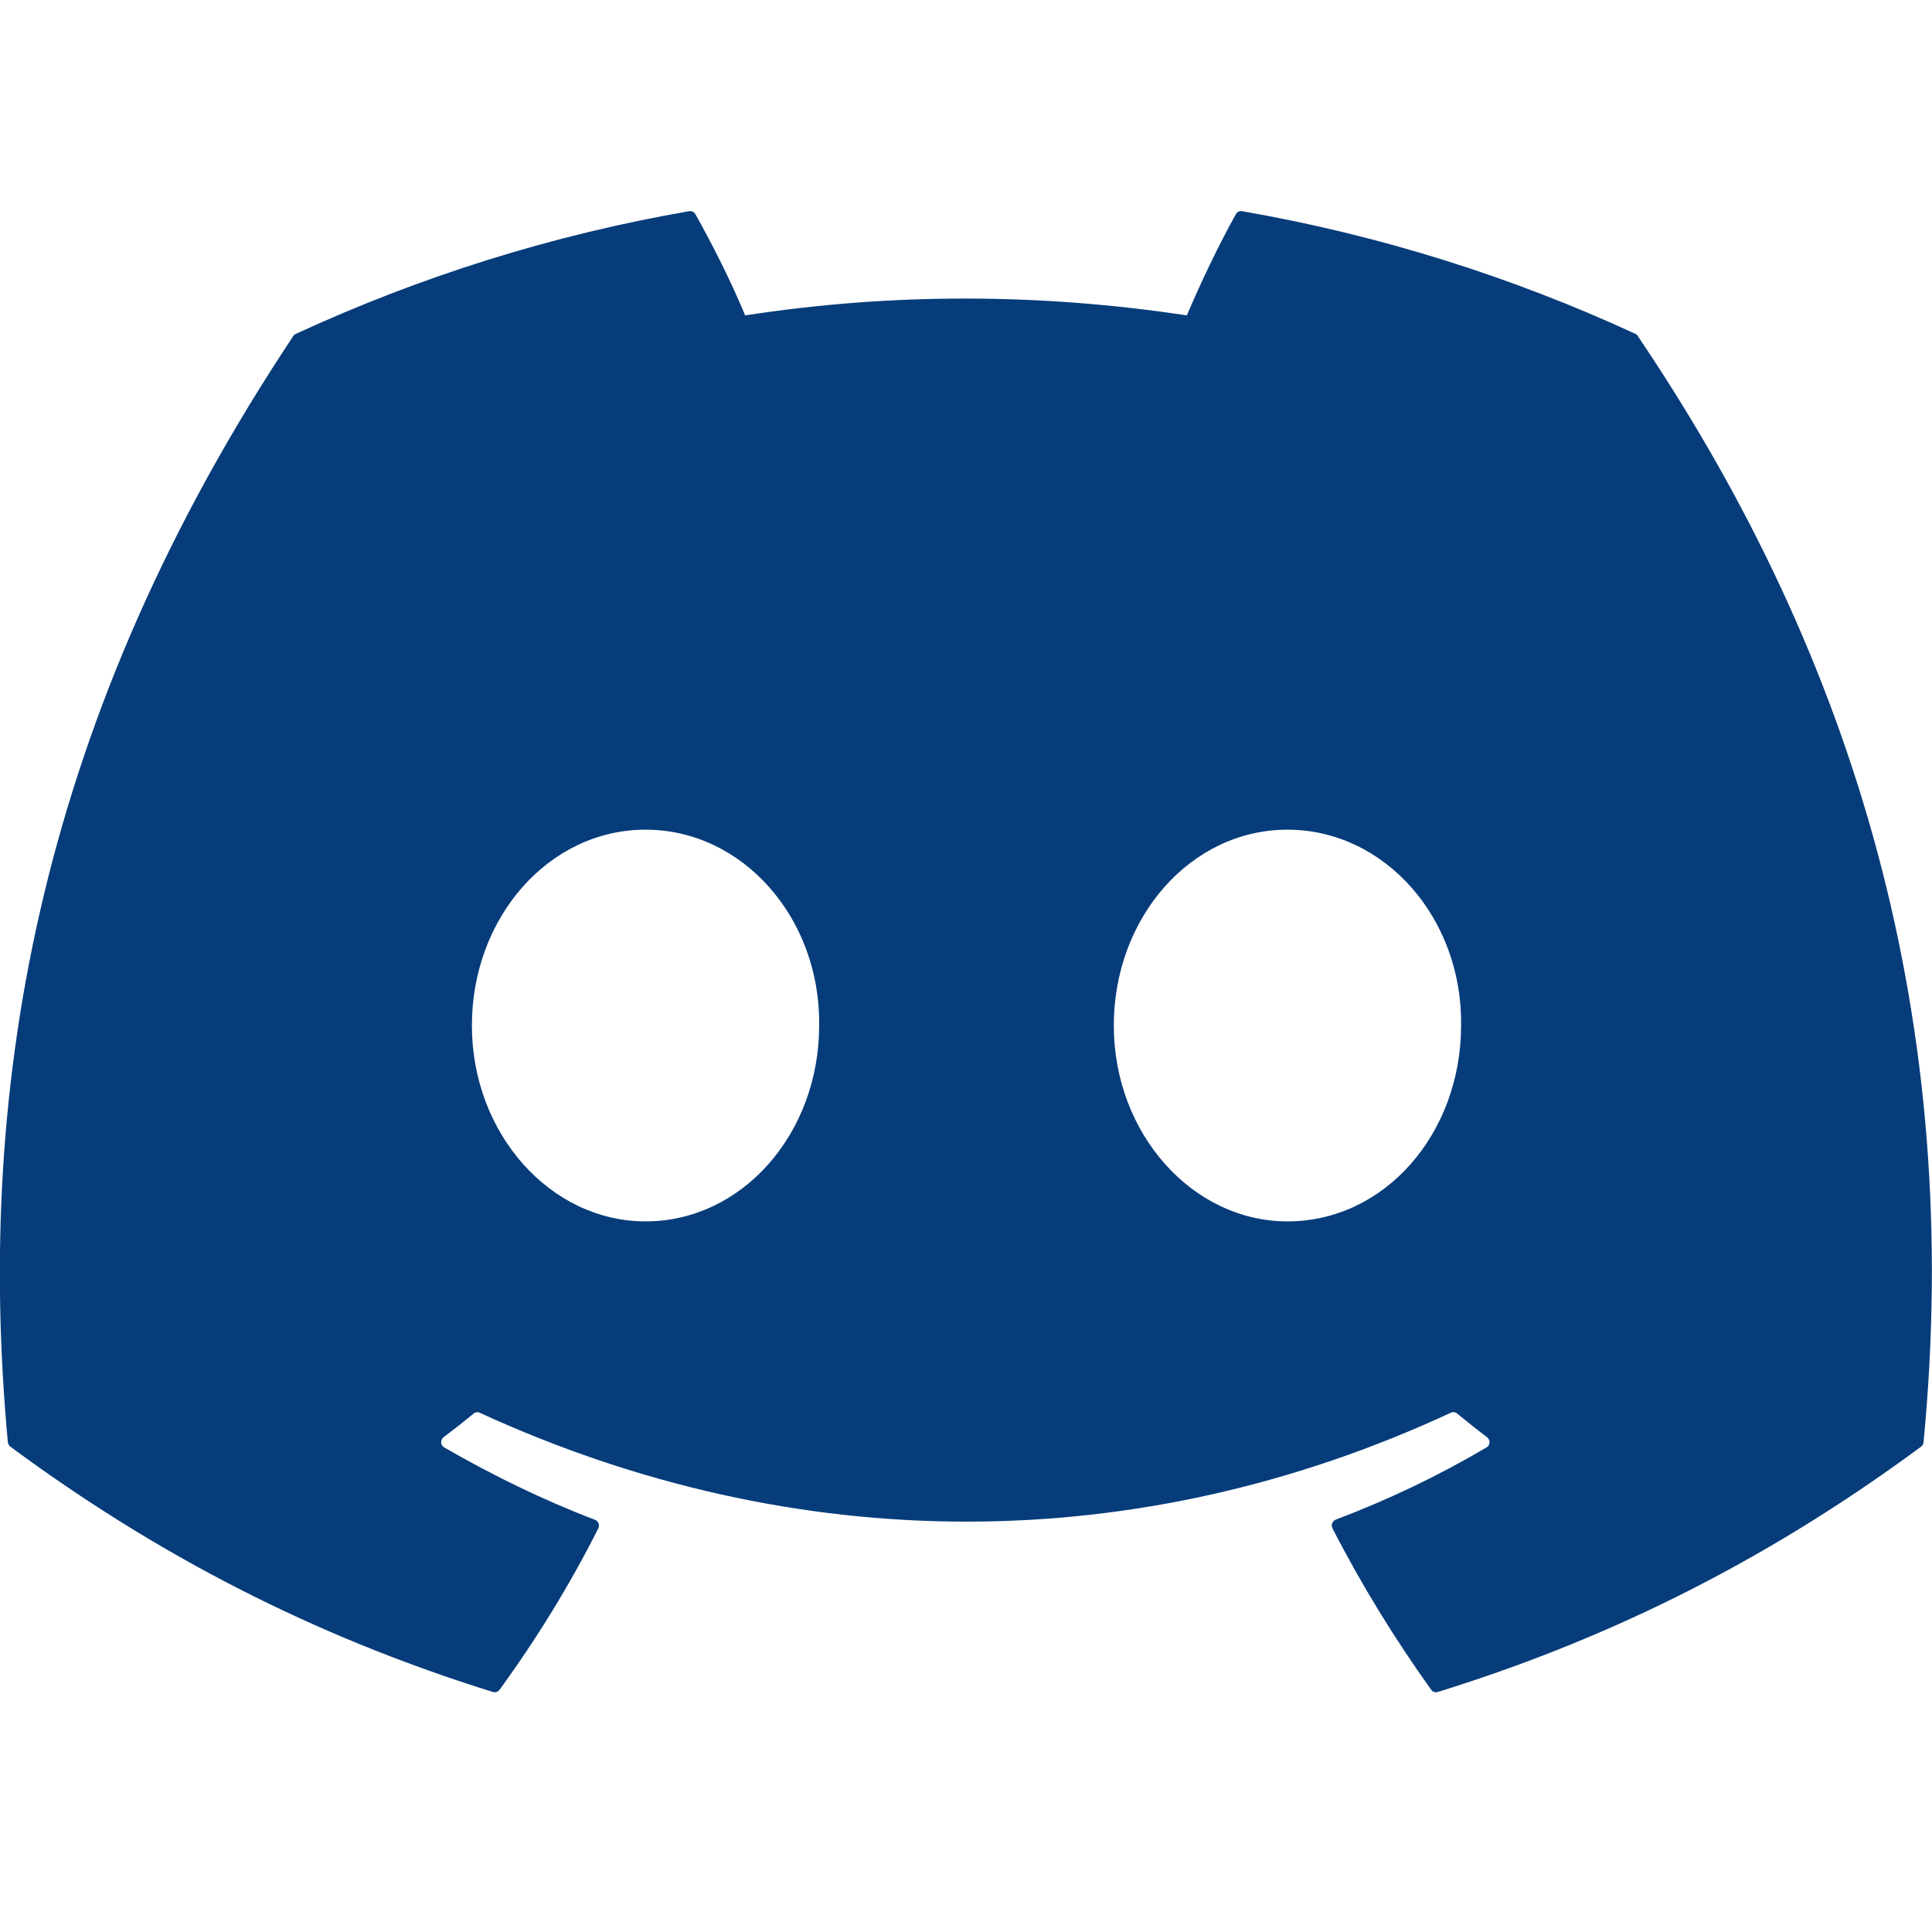
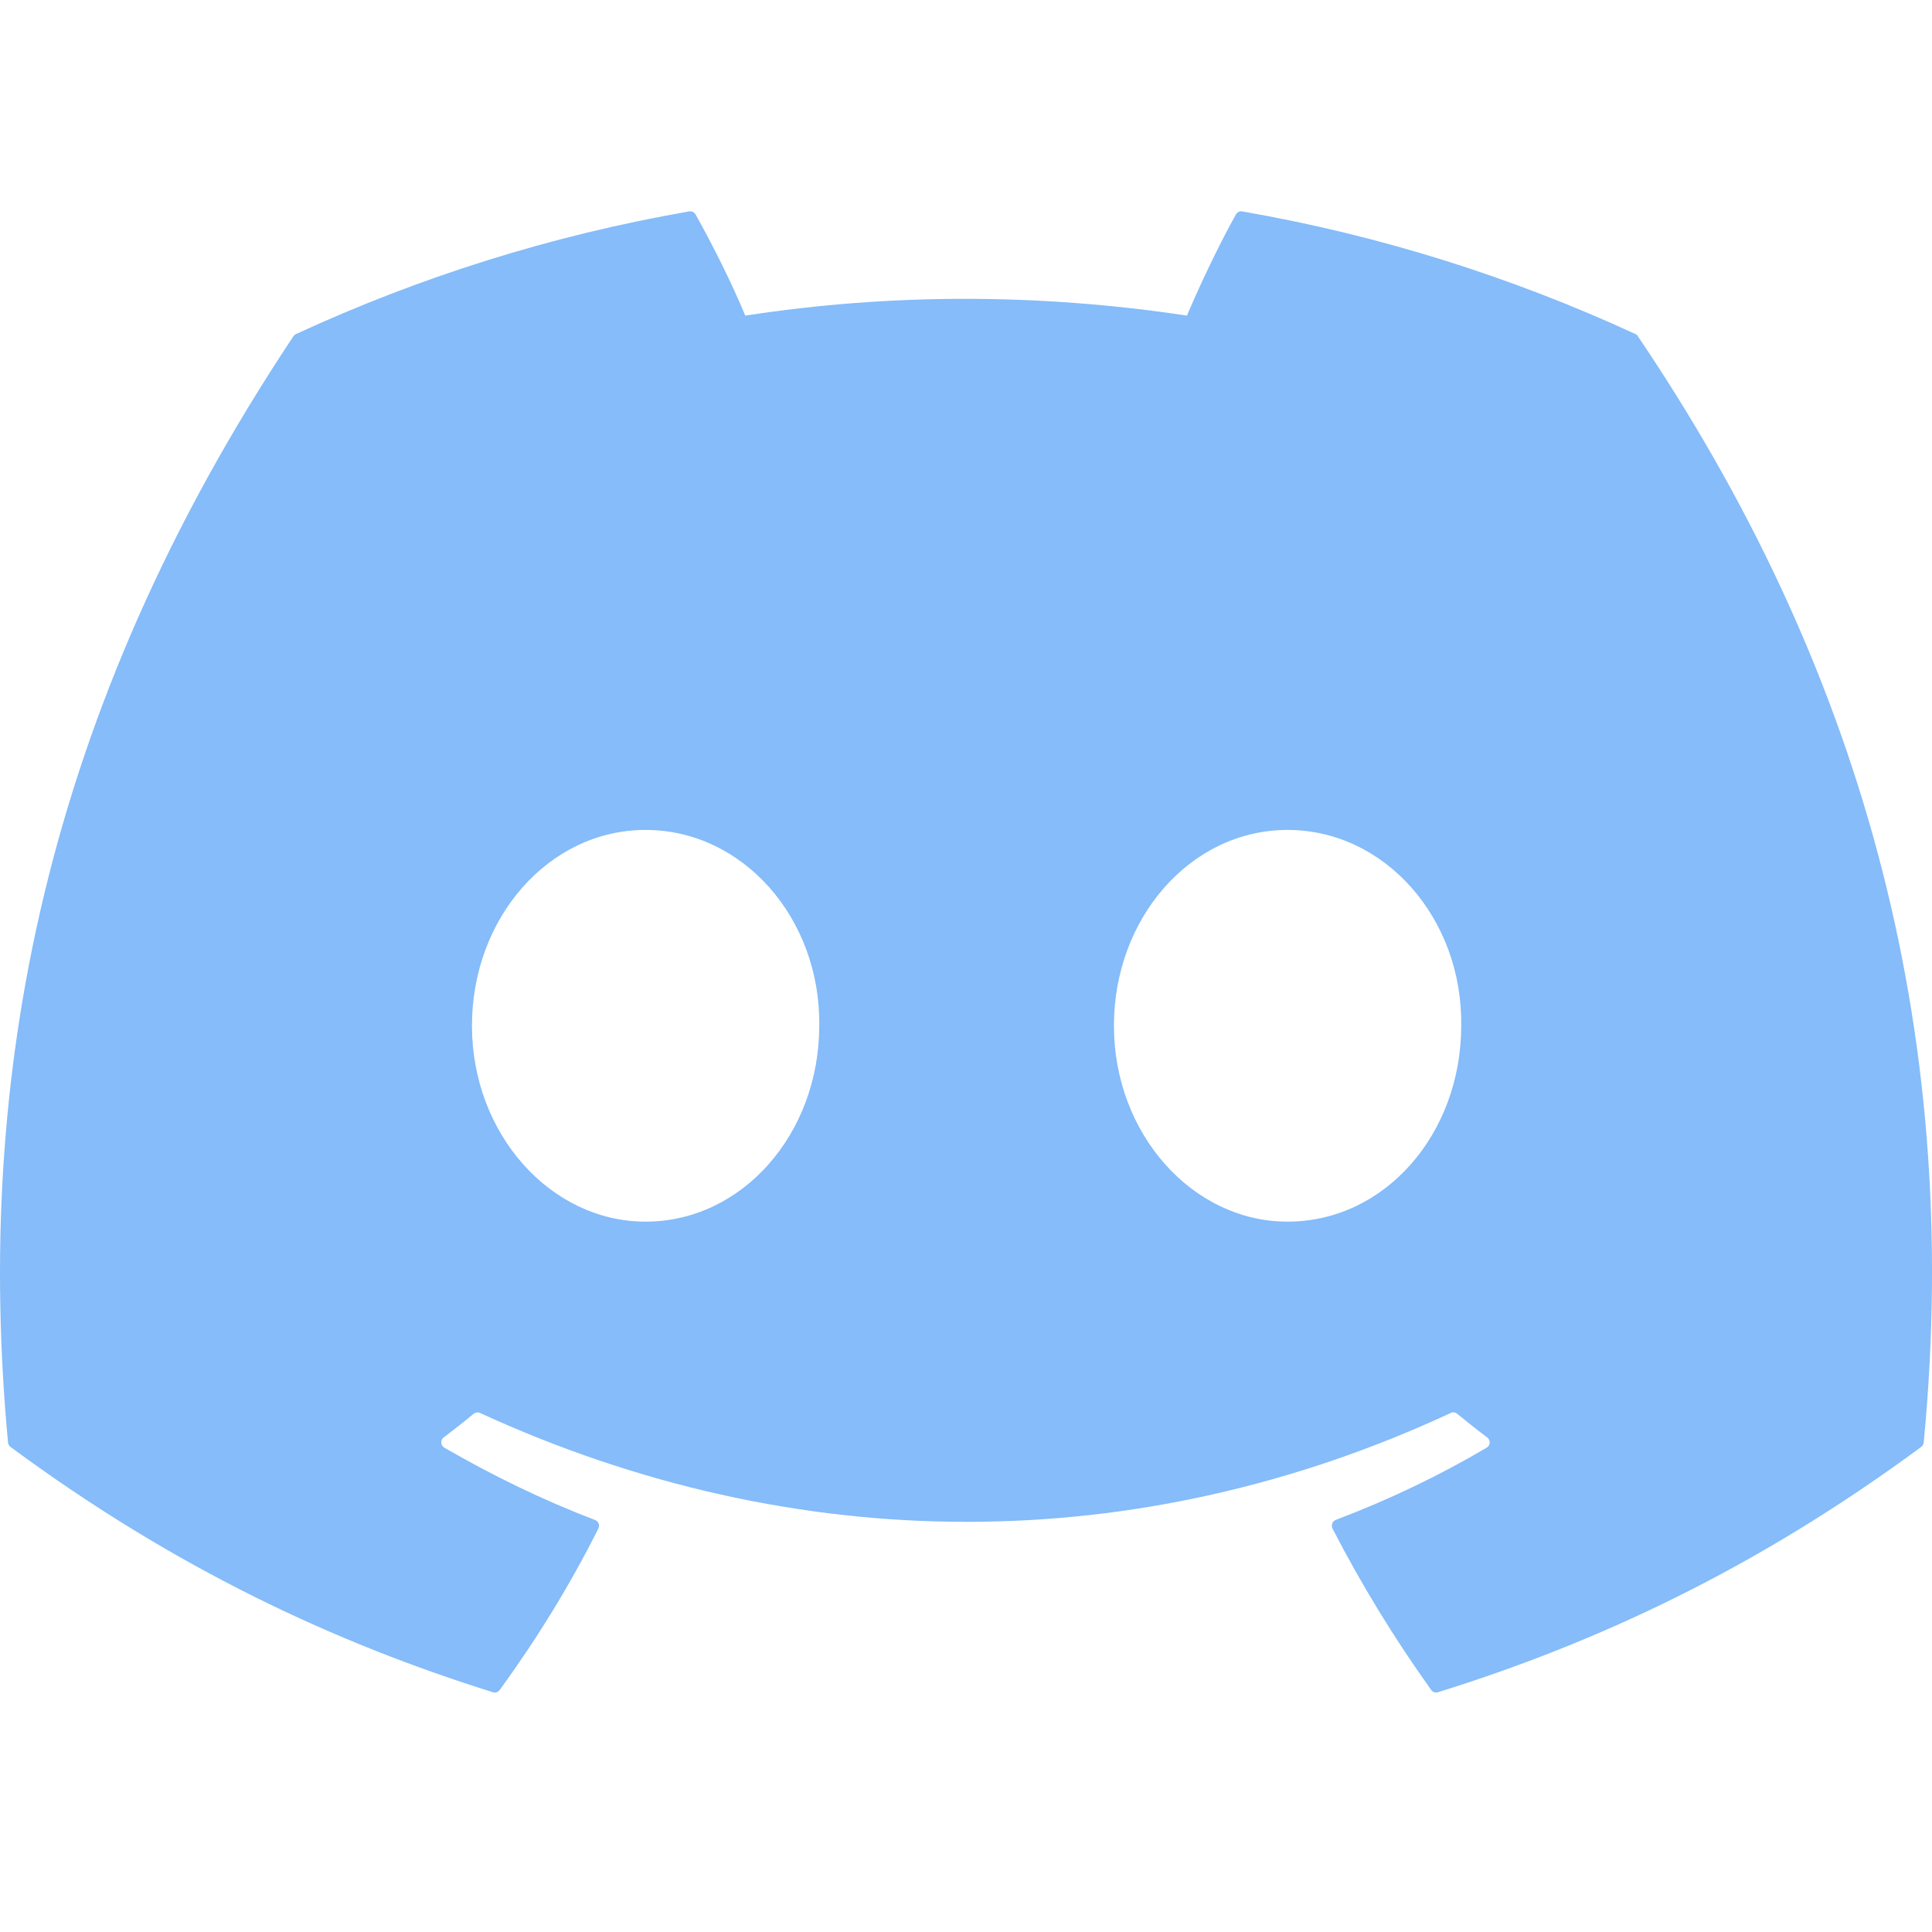
- <svg xmlns="http://www.w3.org/2000/svg" width="16" height="16" viewBox="0 0 16 16" fill="none">
-   <path d="M13.564 2.784C15.371 5.457 16.264 8.473 15.93 11.944C15.929 11.959 15.921 11.972 15.909 11.981C14.541 12.992 13.215 13.606 11.908 14.012C11.898 14.016 11.887 14.015 11.877 14.012C11.867 14.009 11.858 14.002 11.852 13.993C11.55 13.571 11.275 13.125 11.035 12.657C11.021 12.629 11.034 12.596 11.062 12.585C11.498 12.42 11.912 12.222 12.311 11.987C12.342 11.969 12.344 11.924 12.315 11.902C12.231 11.839 12.147 11.772 12.067 11.706C12.052 11.694 12.031 11.691 12.014 11.7C9.427 12.902 6.592 12.902 3.973 11.7C3.956 11.692 3.936 11.694 3.922 11.707C3.842 11.773 3.758 11.839 3.674 11.902C3.645 11.924 3.647 11.969 3.679 11.987C4.077 12.217 4.492 12.42 4.927 12.586C4.955 12.597 4.969 12.629 4.955 12.657C4.719 13.125 4.445 13.571 4.137 13.994C4.124 14.011 4.102 14.019 4.081 14.012C2.78 13.606 1.454 12.992 0.086 11.981C0.075 11.972 0.066 11.958 0.065 11.943C-0.214 8.941 0.355 5.9 2.429 2.783C2.434 2.775 2.441 2.769 2.45 2.765C3.471 2.294 4.564 1.947 5.707 1.749C5.728 1.746 5.749 1.755 5.759 1.774C5.901 2.025 6.062 2.348 6.171 2.612C7.376 2.426 8.599 2.426 9.829 2.612C9.938 2.354 10.094 2.025 10.235 1.774C10.24 1.765 10.247 1.757 10.257 1.753C10.266 1.748 10.277 1.747 10.287 1.749C11.43 1.948 12.524 2.294 13.544 2.765C13.553 2.769 13.56 2.775 13.564 2.784ZM6.784 8.493C6.796 7.606 6.153 6.871 5.346 6.871C4.545 6.871 3.908 7.599 3.908 8.493C3.908 9.387 4.557 10.115 5.346 10.115C6.147 10.115 6.784 9.387 6.784 8.493ZM12.1 8.493C12.113 7.606 11.469 6.871 10.662 6.871C9.861 6.871 9.224 7.599 9.224 8.493C9.224 9.387 9.874 10.115 10.662 10.115C11.469 10.115 12.1 9.387 12.1 8.493Z" fill="#063C7A" />
+ <svg xmlns="http://www.w3.org/2000/svg" width="28" height="28" viewBox="0 0 28 28" fill="none">
+   <path d="M23.739 4.876C26.902 9.554 28.463 14.831 27.88 20.905C27.877 20.931 27.864 20.955 27.843 20.97C25.448 22.739 23.128 23.813 20.84 24.525C20.823 24.531 20.803 24.53 20.786 24.524C20.768 24.518 20.753 24.507 20.742 24.492C20.213 23.752 19.733 22.972 19.312 22.153C19.288 22.105 19.31 22.046 19.36 22.027C20.123 21.738 20.848 21.392 21.546 20.981C21.601 20.949 21.604 20.87 21.553 20.832C21.405 20.721 21.259 20.605 21.118 20.489C21.092 20.467 21.057 20.463 21.027 20.477C16.498 22.582 11.537 22.582 6.955 20.477C6.925 20.464 6.89 20.469 6.864 20.49C6.724 20.606 6.577 20.721 6.431 20.832C6.38 20.87 6.384 20.949 6.44 20.981C7.137 21.384 7.862 21.738 8.624 22.029C8.673 22.048 8.697 22.105 8.672 22.153C8.261 22.973 7.78 23.753 7.242 24.493C7.219 24.523 7.18 24.537 7.144 24.525C4.867 23.813 2.547 22.739 0.152 20.97C0.132 20.955 0.118 20.93 0.116 20.904C-0.372 15.65 0.622 10.329 4.252 4.874C4.261 4.86 4.274 4.849 4.289 4.842C6.076 4.017 7.989 3.411 9.989 3.064C10.025 3.058 10.062 3.075 10.081 3.108C10.328 3.548 10.61 4.112 10.801 4.574C12.909 4.25 15.05 4.25 17.202 4.574C17.393 4.122 17.666 3.548 17.912 3.108C17.921 3.092 17.934 3.079 17.951 3.071C17.968 3.063 17.986 3.061 18.004 3.064C20.005 3.412 21.918 4.018 23.703 4.842C23.719 4.849 23.732 4.86 23.739 4.876ZM11.873 14.866C11.895 13.313 10.769 12.028 9.356 12.028C7.955 12.028 6.84 13.302 6.84 14.866C6.84 16.431 7.977 17.705 9.356 17.705C10.758 17.705 11.873 16.431 11.873 14.866ZM21.177 14.866C21.199 13.313 20.073 12.028 18.66 12.028C17.259 12.028 16.144 13.302 16.144 14.866C16.144 16.431 17.281 17.705 18.66 17.705C20.073 17.705 21.177 16.431 21.177 14.866Z" fill="#85BCF9" />
</svg>
